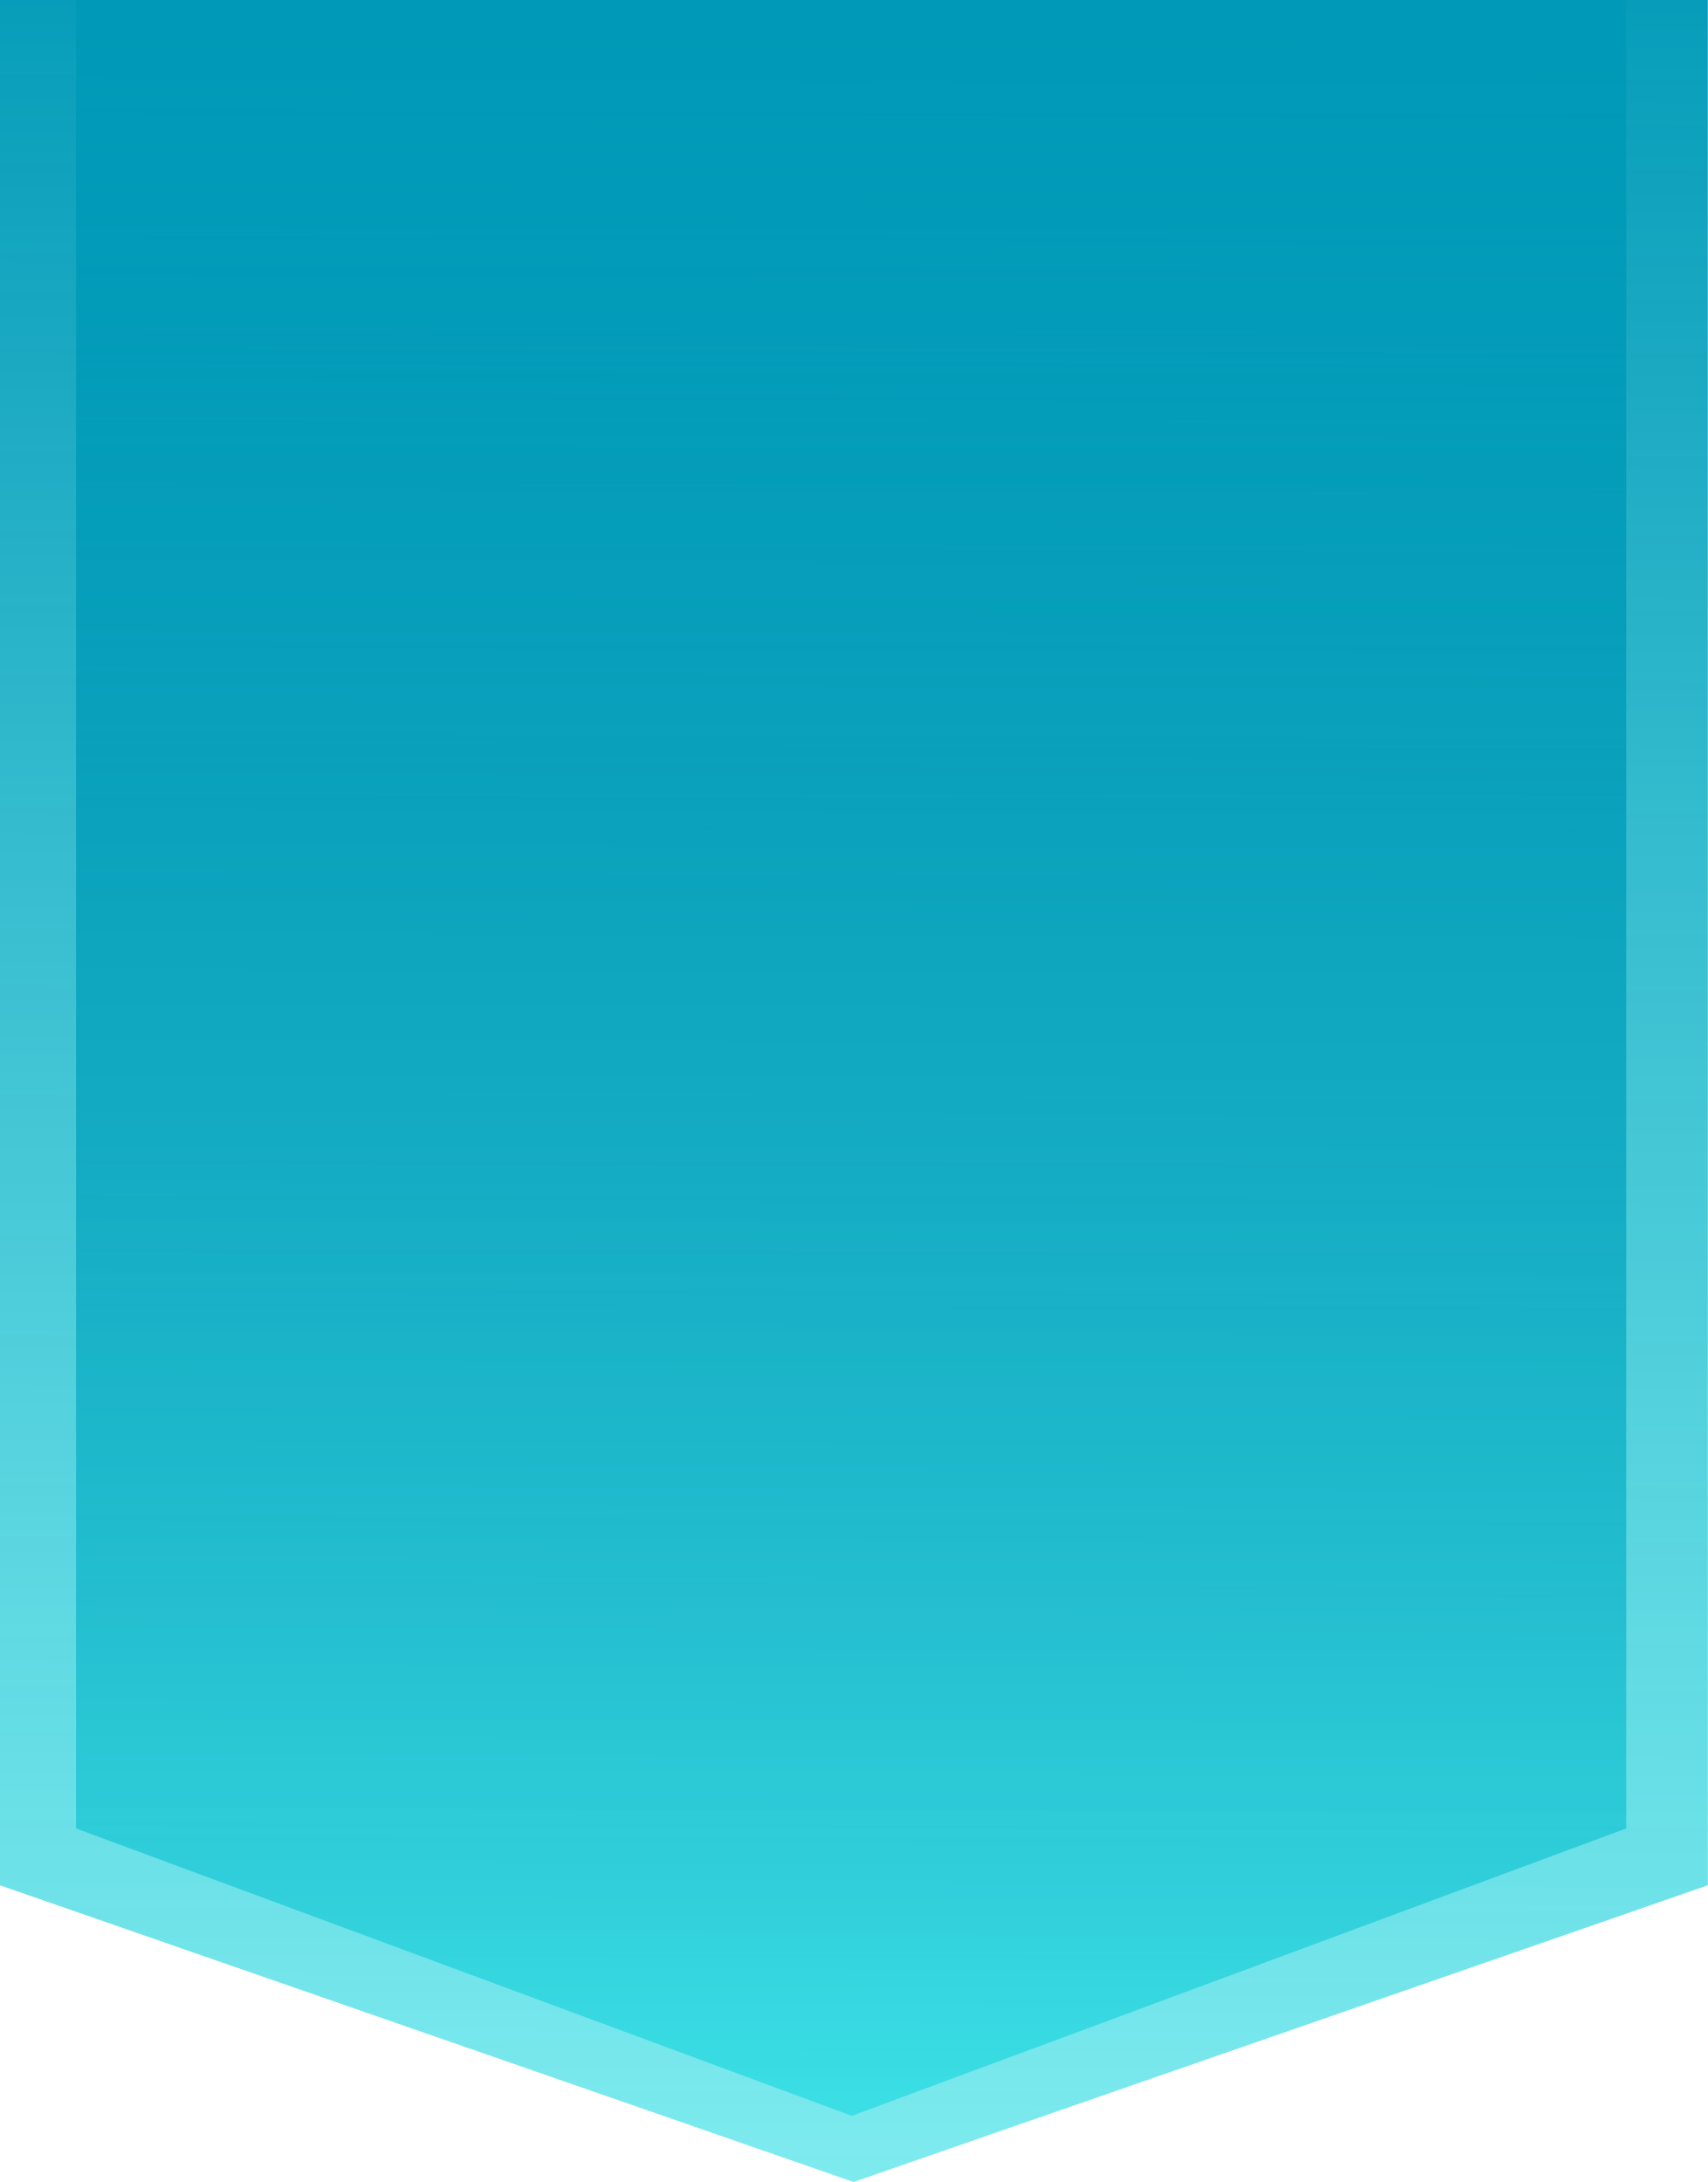
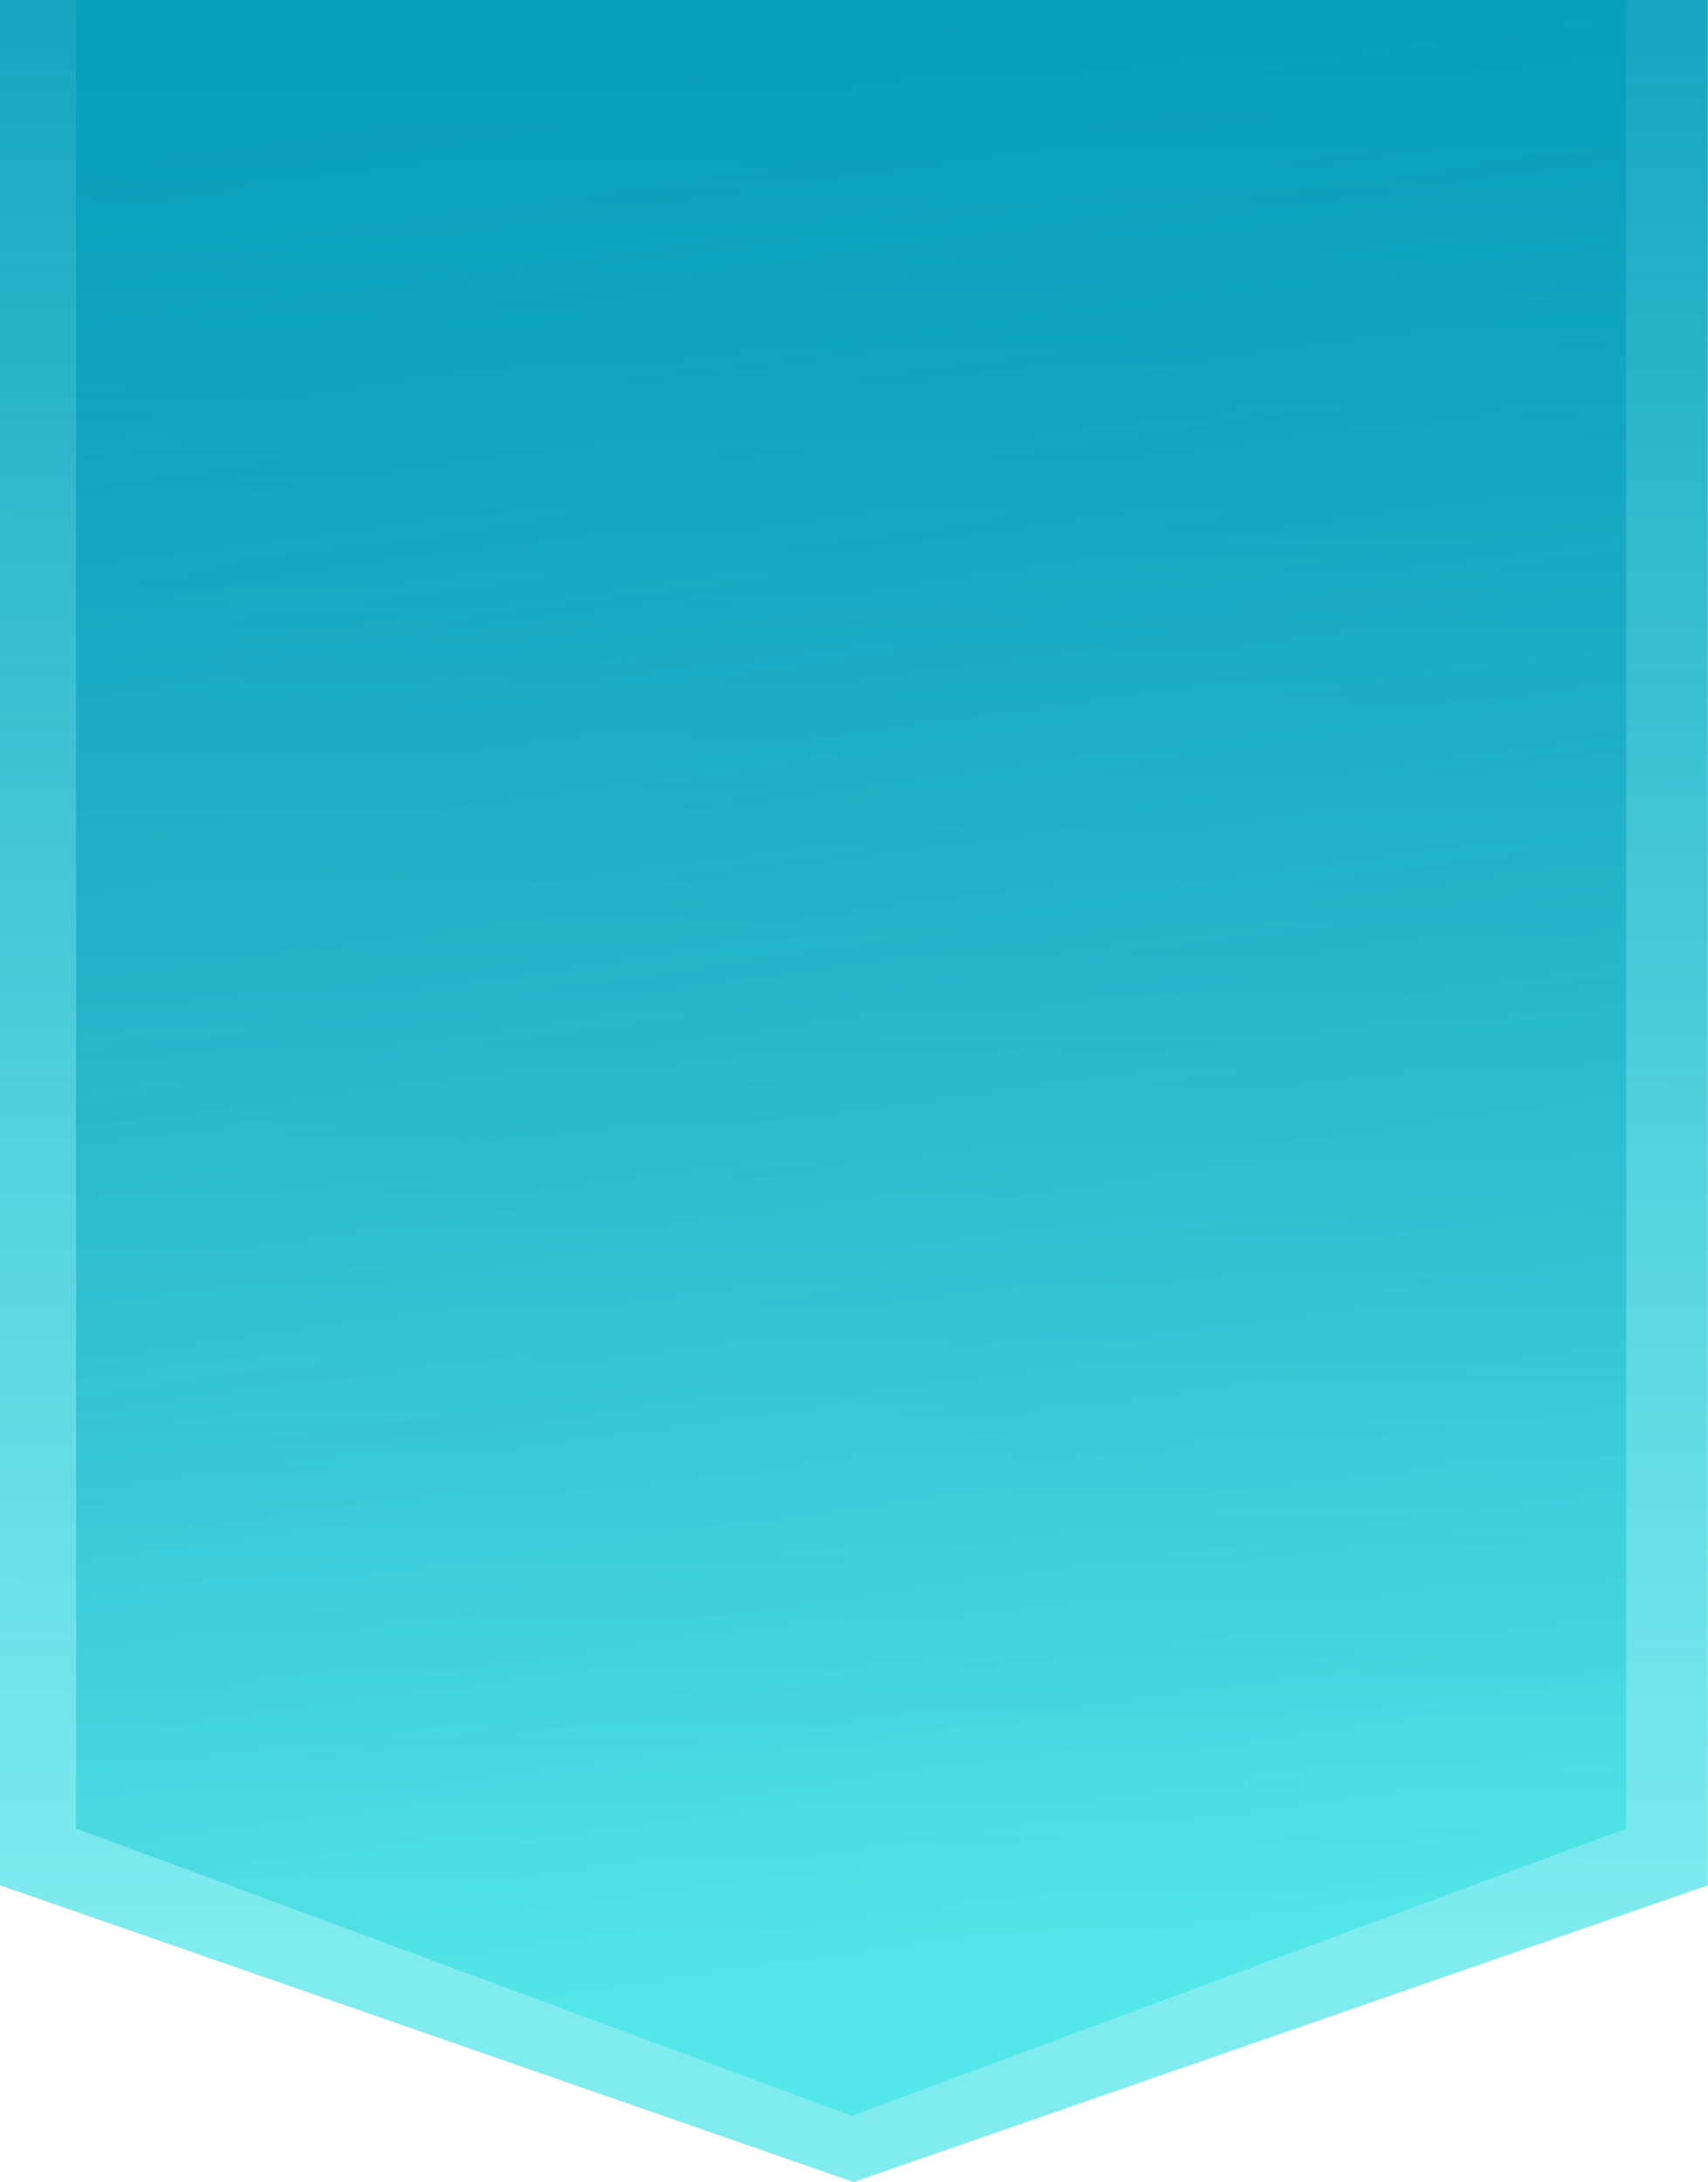
- <svg xmlns="http://www.w3.org/2000/svg" width="276.3" height="353" viewBox="-116.3 82 276.3 353" enable-background="new -116.3 82 276.3 353">
-   <style type="text/css">.st0{fill:url(#SVGID_1_);} .st1{fill:url(#SVGID_2_);}</style>
-   <linearGradient id="SVGID_1_" gradientUnits="userSpaceOnUse" x1="22.378" y1="502.825" x2="21.222" y2="123.601" gradientTransform="matrix(1 0 0 -1 0 564)">
+ <svg xmlns="http://www.w3.org/2000/svg" width="276.3" height="353" viewBox="-457.3 186 276.3 353" enable-background="new -457.3 186 276.3 353">
+   <style type="text/css">.st0{fill:url(#SVGID_1_);} .st1{opacity:0.69;fill:url(#SVGID_2_);}</style>
+   <linearGradient id="SVGID_1_" gradientUnits="userSpaceOnUse" x1="-318.49" y1="118.169" x2="-319.647" y2="497.393" gradientTransform="translate(0 4)">
    <stop offset="0" stop-color="#0099B7" />
    <stop offset=".223" stop-color="#009FBB" stop-opacity=".888" />
    <stop offset=".528" stop-color="#00B1C6" stop-opacity=".736" />
    <stop offset=".878" stop-color="#00CDD8" stop-opacity=".561" />
    <stop offset="1" stop-color="#00D9DF" stop-opacity=".5" />
  </linearGradient>
-   <path class="st0" d="M160 387l-138.2 48-138.1-48v-305h276.3z" />
-   <linearGradient id="SVGID_2_" gradientUnits="userSpaceOnUse" x1="21.931" y1="502.168" x2="20.809" y2="134.431" gradientTransform="matrix(1 0 0 -1 0 564)">
+   <path class="st0" d="M-181 491l-138.2 48-138.1-48v-305h276.3v305z" />
+   <linearGradient id="SVGID_2_" gradientUnits="userSpaceOnUse" x1="-346.328" y1="137.011" x2="-295.854" y2="501.27" gradientTransform="translate(0 4)">
    <stop offset="0" stop-color="#0099B7" />
    <stop offset=".422" stop-color="#009BB8" stop-opacity=".789" />
    <stop offset=".617" stop-color="#00A3BD" stop-opacity=".691" />
    <stop offset=".766" stop-color="#00AFC5" stop-opacity=".617" />
    <stop offset=".89" stop-color="#00C1D0" stop-opacity=".555" />
    <stop offset=".999" stop-color="#00D9DF" stop-opacity=".5" />
    <stop offset="1" stop-color="#00D9DF" stop-opacity=".5" />
  </linearGradient>
-   <path class="st1" d="M146.8 377.8l-125.3 46.5-125.5-46.5v-295.8h250.8z" />
+   <path class="st1" d="M-194.2 481.8l-125.3 46.5-125.5-46.5v-295.8h250.8v295.8z" />
</svg>
